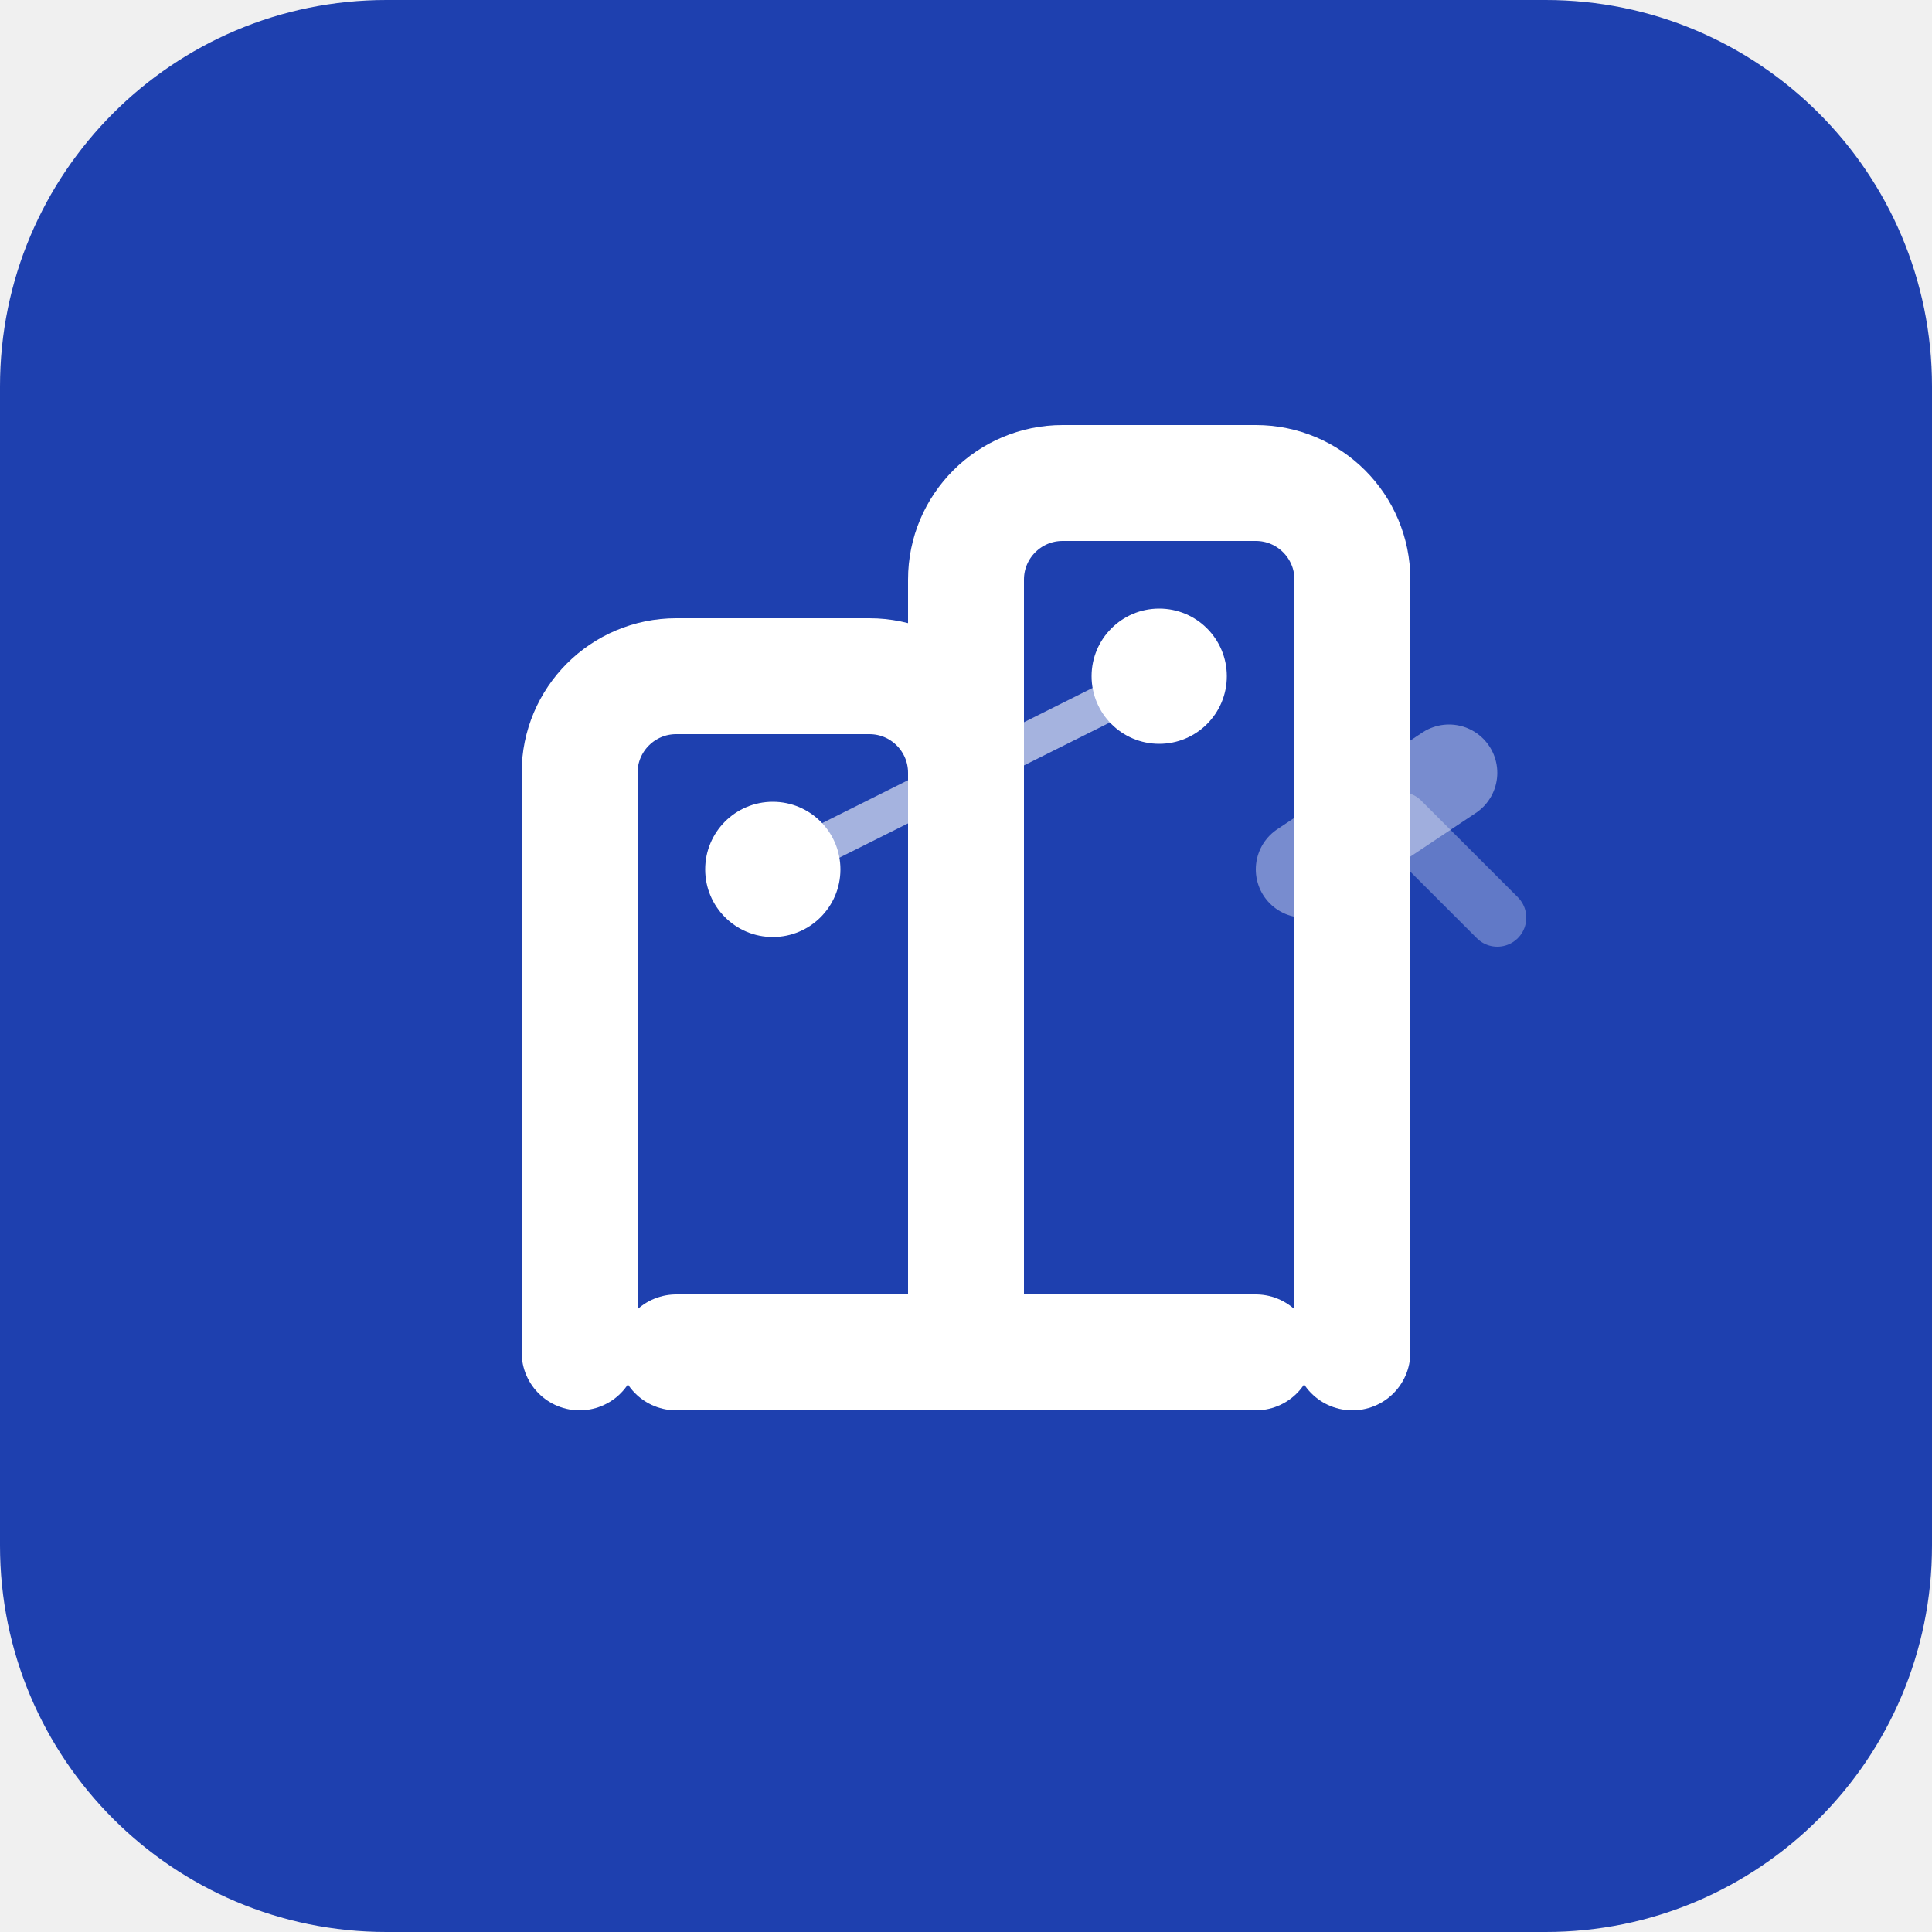
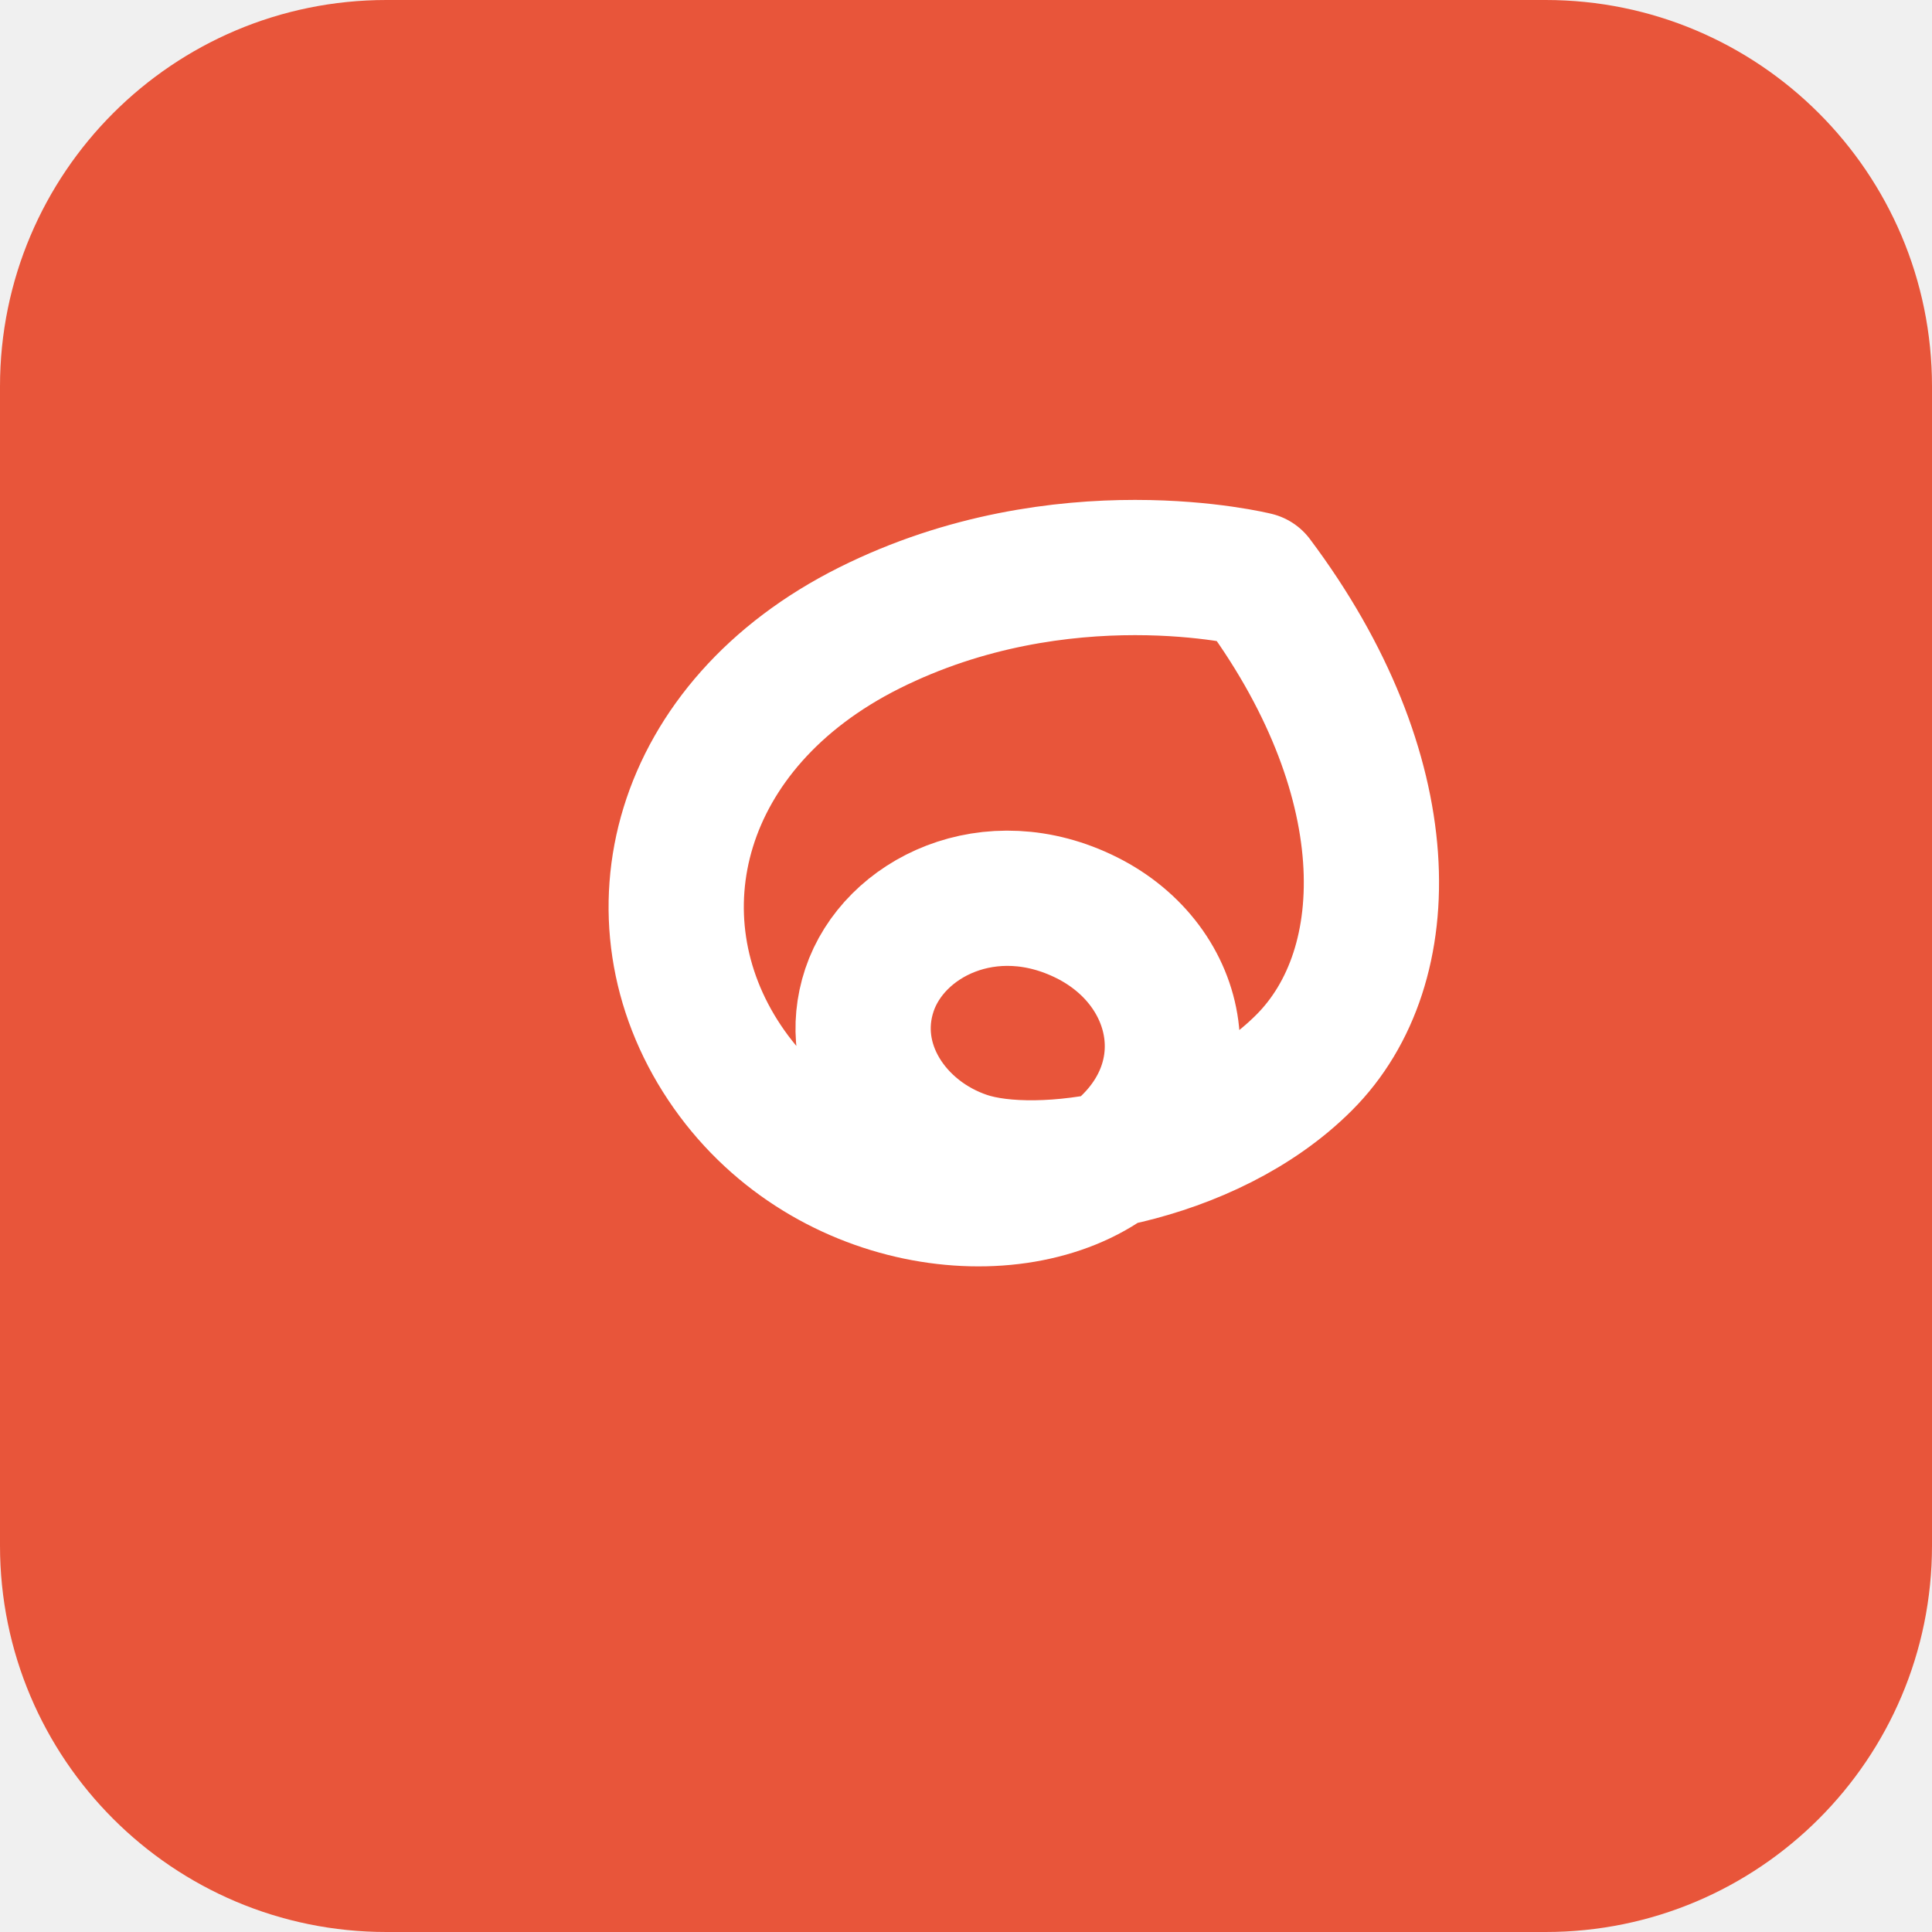
<svg xmlns="http://www.w3.org/2000/svg" width="400" height="400" viewBox="0 0 400 400" fill="none">
-   <rect width="400" height="400" rx="80" fill="#1E40AF" />
-   <path d="M120 280V160C120 148.954 128.954 140 140 140H180C191.046 140 200 148.954 200 160V280" stroke="white" stroke-width="24" stroke-linecap="round" stroke-linejoin="round" fill="none" />
-   <path d="M200 280V120C200 108.954 208.954 100 220 100H260C271.046 100 280 108.954 280 120V280" stroke="white" stroke-width="24" stroke-linecap="round" stroke-linejoin="round" fill="none" />
-   <path d="M140 280L260 280" stroke="white" stroke-width="24" stroke-linecap="round" />
-   <circle cx="160" cy="180" r="14" fill="white" />
-   <circle cx="240" cy="140" r="14" fill="white" />
-   <path d="M160 180L240 140" stroke="white" stroke-width="8" stroke-linecap="round" opacity="0.6" />
-   <path d="M270 180L300 160" stroke="white" stroke-width="20" stroke-linecap="round" opacity="0.4" />
-   <path d="M290 170L310 190" stroke="white" stroke-width="12" stroke-linecap="round" opacity="0.3" />
+   <rect width="400" height="400" rx="80" fill="#E8553A" />
+   <path d="M260 120C260 120 220 110 180 130C140 150 130 190 150 220C170 250 210 255 230 240C250 225 245 200 225 190C205 180 185 190 180 205C175 220 185 235 200 240C215 245 250 240 270 220C290 200 290 160 260 120Z" stroke="white" stroke-width="28" stroke-linecap="round" stroke-linejoin="round" fill="none" />
</svg>
